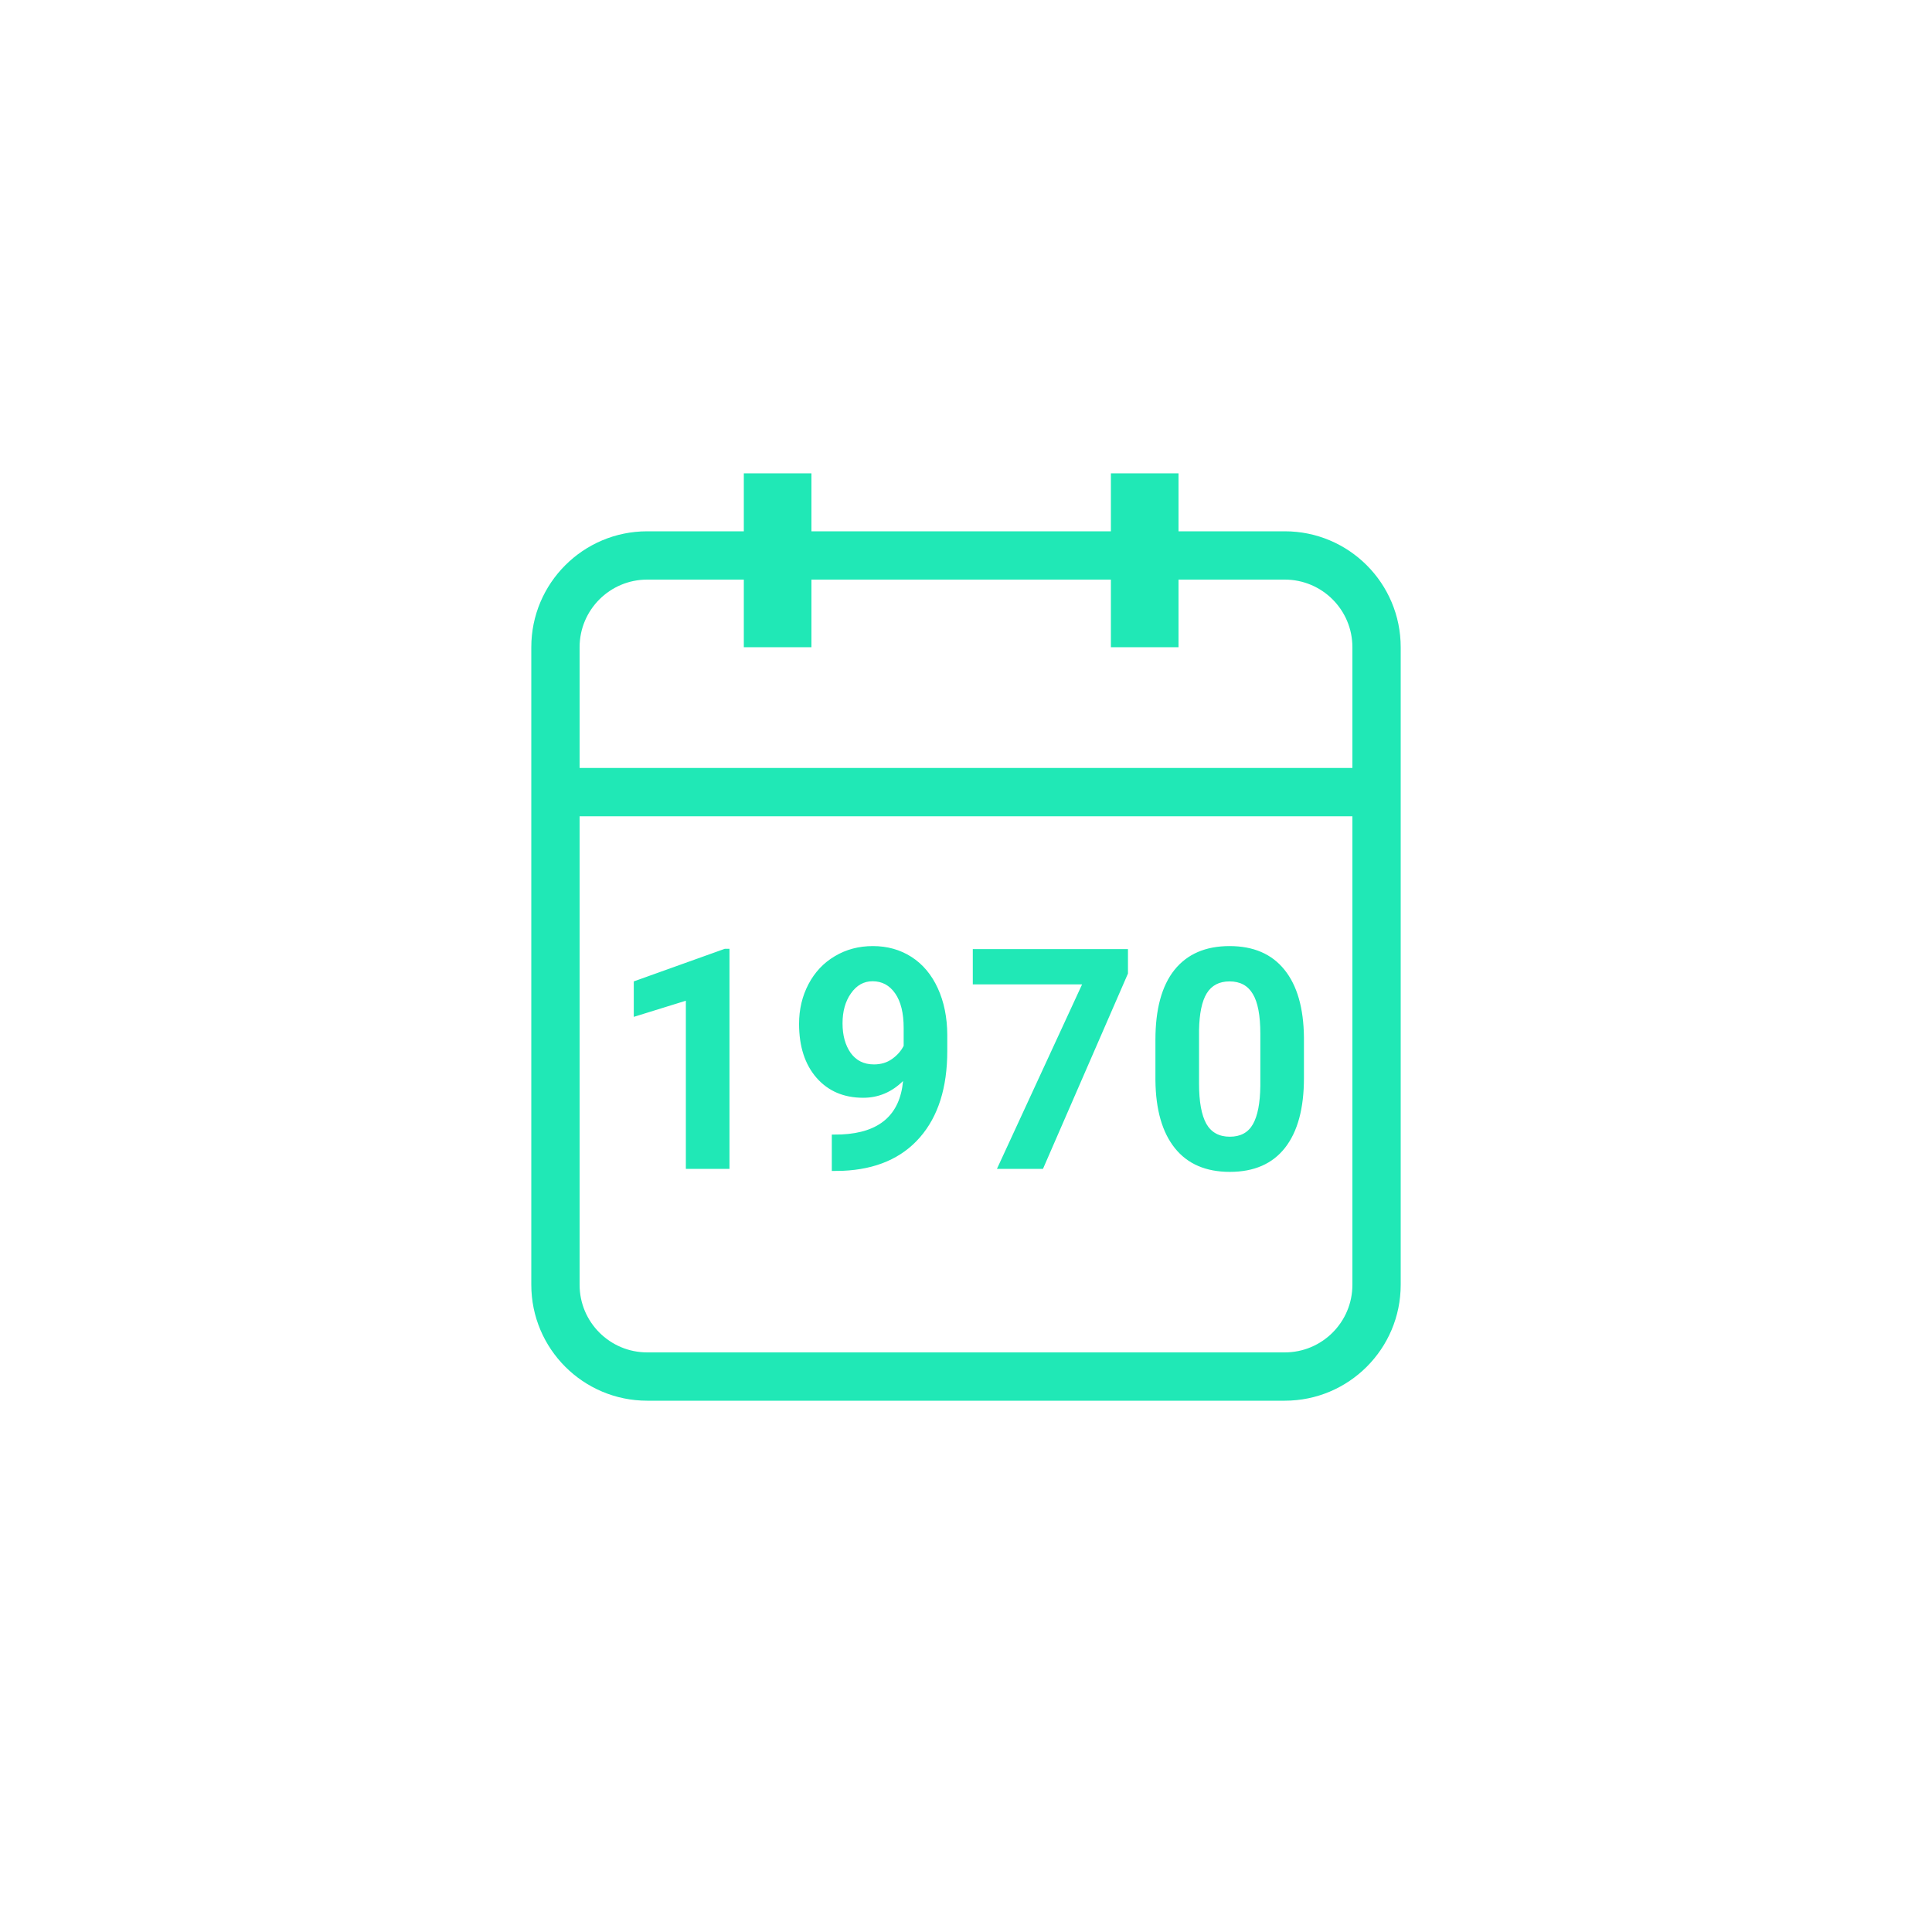
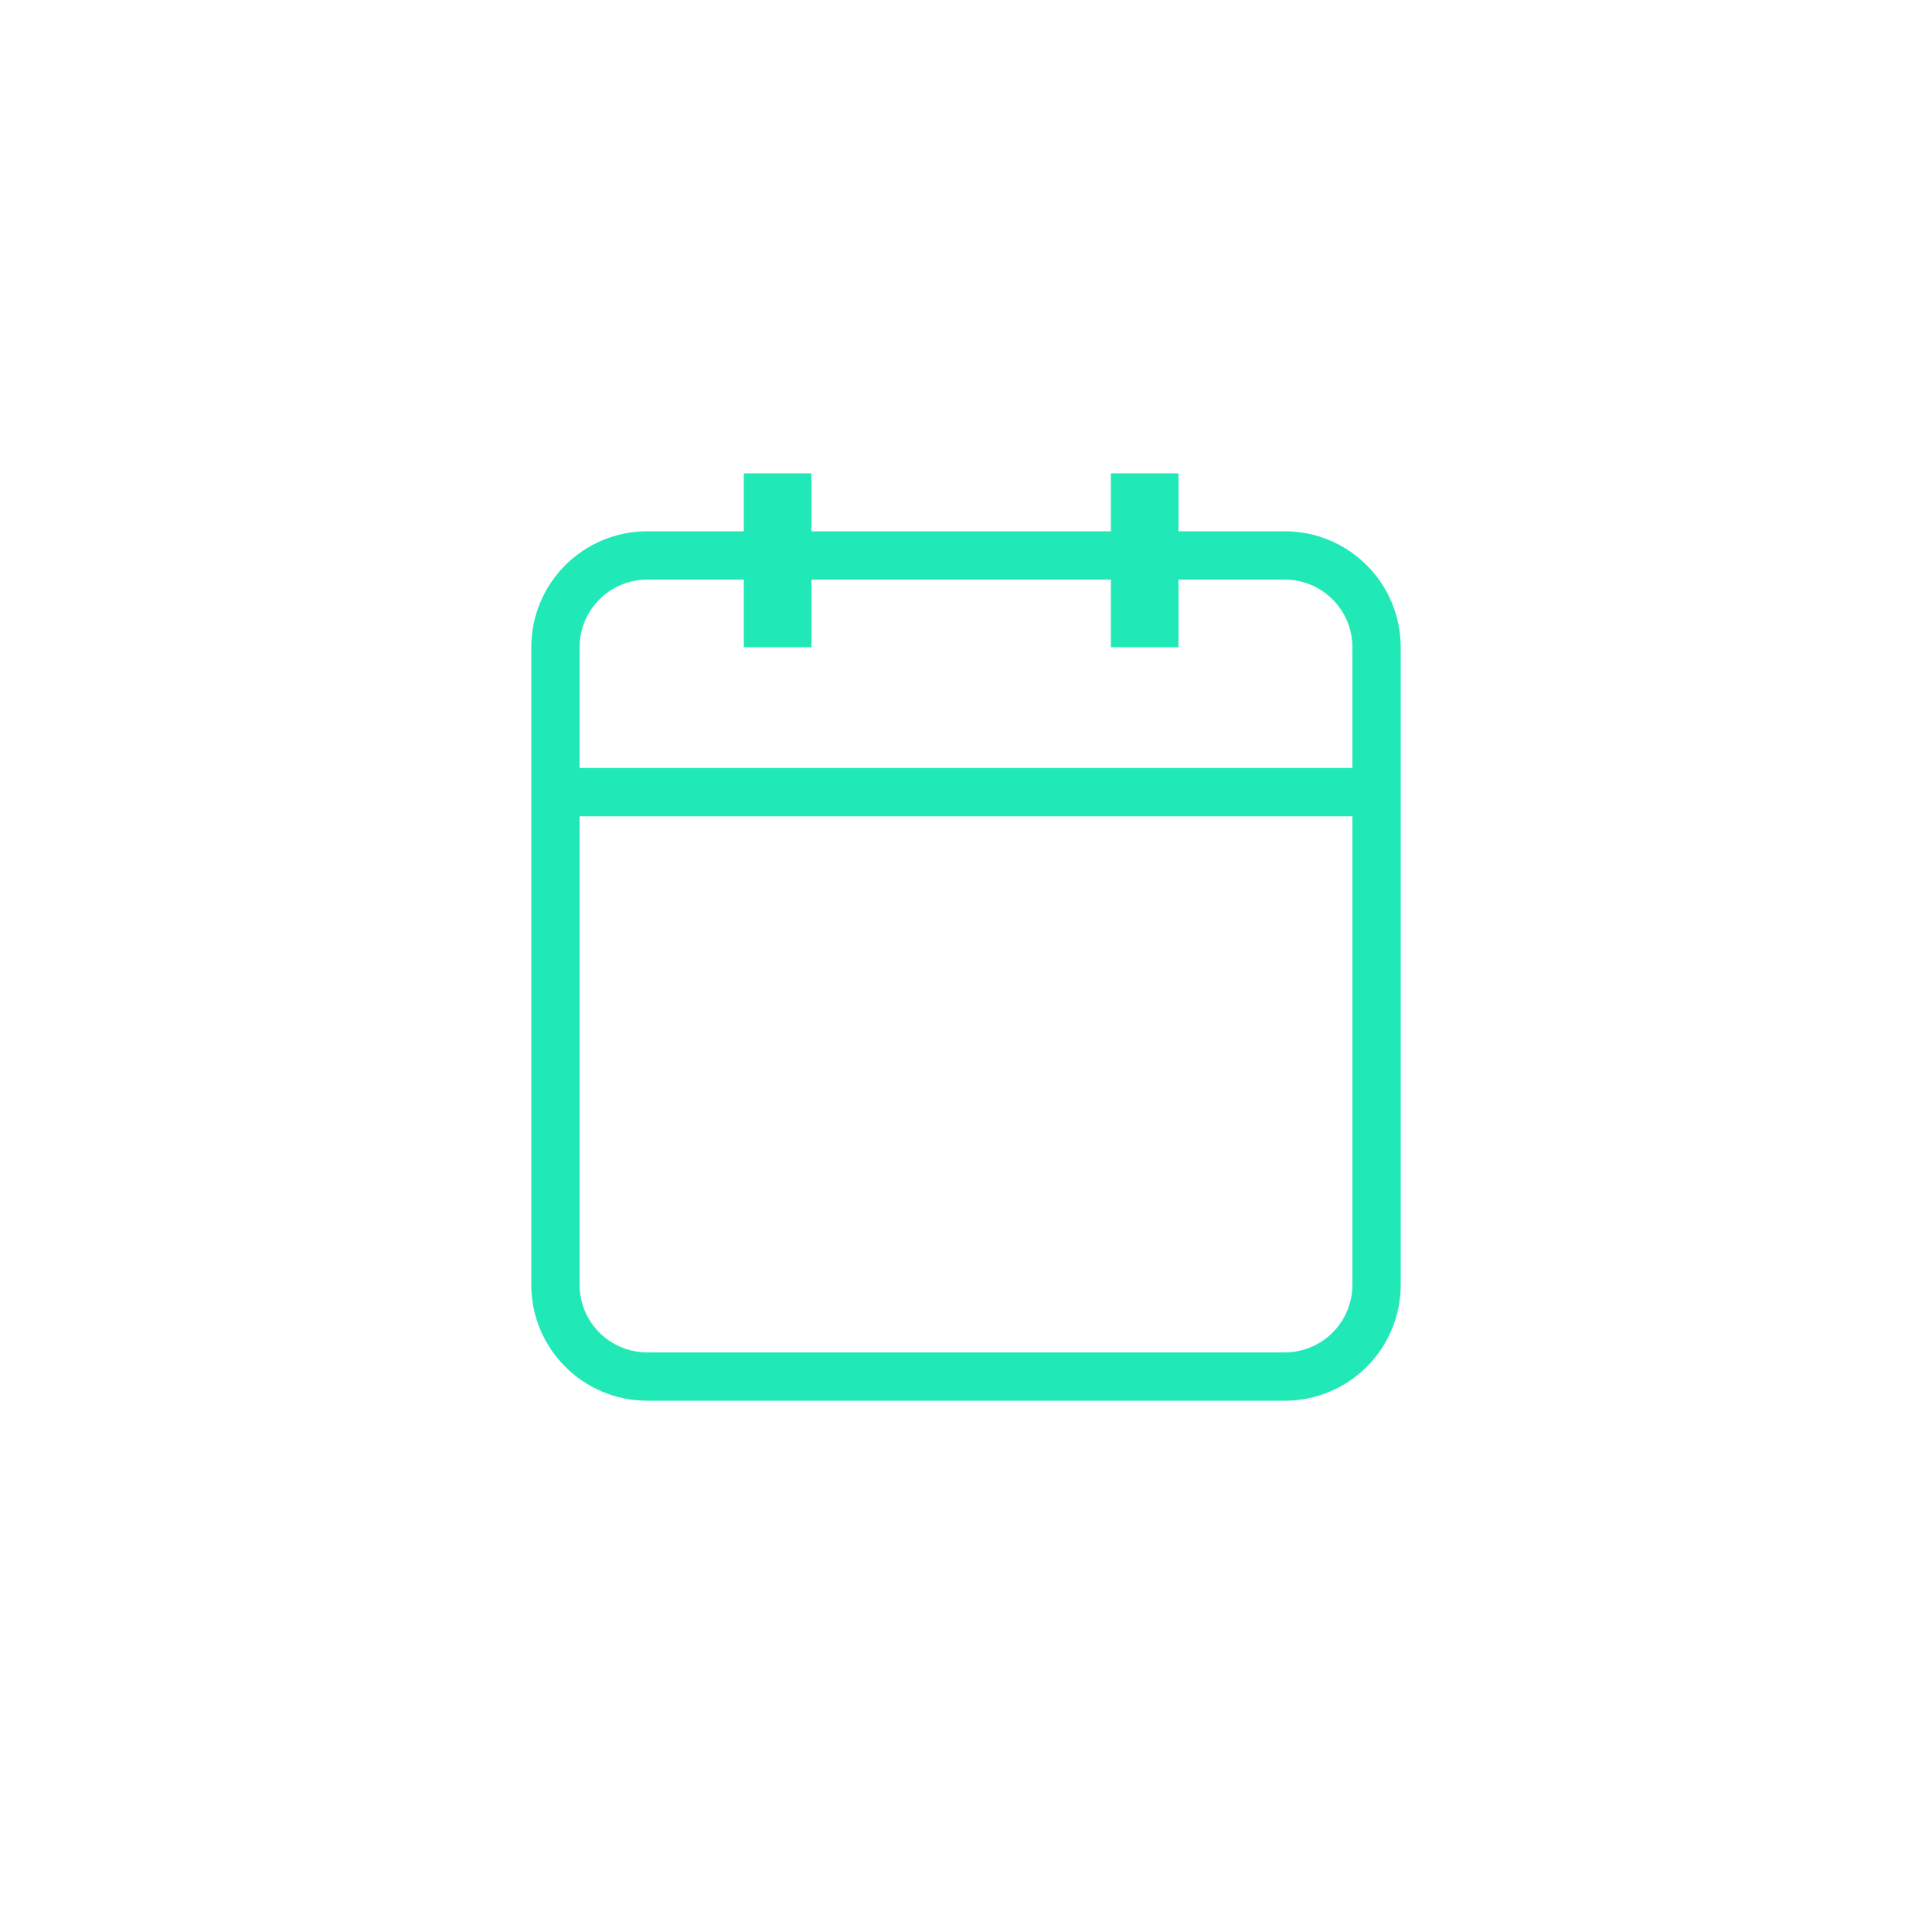
<svg xmlns="http://www.w3.org/2000/svg" xmlns:xlink="http://www.w3.org/1999/xlink" width="200" height="200" viewBox="0 0 200 200" version="1.1">
  <g id="Canvas" transform="translate(960 -5955)">
    <g id="form_build_year">
      <g id="Rectangle">
        <use xlink:href="#path0_fill" transform="translate(-960 5955)" fill="#FFFFFF" />
      </g>
      <g id="Rectangle">
        <mask id="mask0_outline_ins">
          <use xlink:href="#path1_fill" fill="white" transform="translate(-905 6010)" />
        </mask>
        <g mask="url(#mask0_outline_ins)">
          <use xlink:href="#path2_stroke_2x" transform="translate(-905 6010)" fill="#20E8B6" />
        </g>
      </g>
-       <g id="1970">
-         <use xlink:href="#path3_fill" transform="translate(-897 6046)" fill="#20E8B6" />
-       </g>
      <g id="Rectangle 2">
-         <use xlink:href="#path4_fill" transform="translate(-883 6004)" fill="#20E8B6" />
+         <use xlink:href="#path3_fill" transform="translate(-883 6004)" fill="#20E8B6" />
      </g>
      <g id="Rectangle 2.1">
-         <use xlink:href="#path4_fill" transform="translate(-845 6004)" fill="#20E8B6" />
+         <use xlink:href="#path3_fill" transform="translate(-845 6004)" fill="#20E8B6" />
      </g>
    </g>
  </g>
  <defs>
    <path id="path0_fill" d="M 0 0L 200 0L 200 200L 0 200L 0 0Z" />
    <path id="path1_fill" d="M 0 12C 0 5.373 5.373 0 12 0L 78 0C 84.627 0 90 5.373 90 12L 90 27L 90 78C 90 84.627 84.627 90 78 90L 12 90C 5.373 90 0 84.627 0 78L 0 27L 0 12Z" />
    <path id="path2_stroke_2x" d="M 0 29.5L 90 29.5L 90 24.5L 0 24.5L 0 29.5ZM 12 5L 78 5L 78 -5L 12 -5L 12 5ZM 78 85L 12 85L 12 95L 78 95L 78 85ZM 5 78L 5 27L -5 27L -5 78L 5 78ZM 5 27L 5 12L -5 12L -5 27L 5 27ZM 85 12L 85 27L 95 27L 95 12L 85 12ZM 85 27L 85 78L 95 78L 95 27L 85 27ZM 12 85C 8.134 85 5 81.866 5 78L -5 78C -5 87.389 2.611 95 12 95L 12 85ZM 78 95C 87.389 95 95 87.389 95 78L 85 78C 85 81.866 81.866 85 78 85L 78 95ZM 78 5C 81.866 5 85 8.134 85 12L 95 12C 95 2.611 87.389 -5 78 -5L 78 5ZM 12 -5C 2.611 -5 -5 2.611 -5 12L 5 12C 5 8.134 8.134 5 12 5L 12 -5Z" />
-     <path id="path3_fill" d="M 12.516 30L 8 30L 8 12.594L 2.609 14.266L 2.609 10.594L 12.031 7.219L 12.516 7.219L 12.516 30ZM 30.484 20.906C 29.307 22.062 27.932 22.641 26.359 22.641C 24.349 22.641 22.74 21.953 21.531 20.578C 20.323 19.193 19.719 17.328 19.719 14.984C 19.719 13.495 20.042 12.13 20.688 10.891C 21.344 9.641 22.255 8.672 23.422 7.984C 24.588 7.286 25.901 6.938 27.359 6.938C 28.859 6.938 30.193 7.312 31.359 8.062C 32.526 8.812 33.432 9.891 34.078 11.297C 34.724 12.703 35.052 14.312 35.062 16.125L 35.062 17.797C 35.062 21.588 34.12 24.568 32.234 26.734C 30.349 28.901 27.677 30.057 24.219 30.203L 23.109 30.219L 23.109 26.453L 24.109 26.438C 28.037 26.26 30.162 24.417 30.484 20.906ZM 27.469 19.188C 28.198 19.188 28.823 19 29.344 18.625C 29.875 18.25 30.276 17.797 30.547 17.266L 30.547 15.406C 30.547 13.875 30.255 12.688 29.672 11.844C 29.088 11 28.307 10.578 27.328 10.578C 26.422 10.578 25.677 10.995 25.094 11.828C 24.51 12.651 24.219 13.688 24.219 14.938C 24.219 16.177 24.5 17.198 25.062 18C 25.635 18.792 26.438 19.188 27.469 19.188ZM 53.766 9.781L 44.969 30L 40.203 30L 49.016 10.906L 37.703 10.906L 37.703 7.25L 53.766 7.25L 53.766 9.781ZM 71.984 20.594C 71.984 23.74 71.333 26.146 70.031 27.812C 68.729 29.479 66.823 30.312 64.312 30.312C 61.833 30.312 59.938 29.495 58.625 27.859C 57.312 26.224 56.641 23.88 56.609 20.828L 56.609 16.641C 56.609 13.463 57.266 11.052 58.578 9.406C 59.901 7.76 61.802 6.938 64.281 6.938C 66.76 6.938 68.656 7.755 69.969 9.391C 71.281 11.016 71.953 13.354 71.984 16.406L 71.984 20.594ZM 67.469 16C 67.469 14.115 67.208 12.745 66.688 11.891C 66.177 11.026 65.375 10.594 64.281 10.594C 63.219 10.594 62.432 11.005 61.922 11.828C 61.422 12.641 61.156 13.917 61.125 15.656L 61.125 21.188C 61.125 23.042 61.375 24.422 61.875 25.328C 62.385 26.224 63.198 26.672 64.312 26.672C 65.417 26.672 66.213 26.24 66.703 25.375C 67.193 24.51 67.448 23.188 67.469 21.406L 67.469 16Z" />
-     <path id="path4_fill" d="M 0 0L 7 0L 7 18L 0 18L 0 0Z" />
+     <path id="path3_fill" d="M 0 0L 7 0L 7 18L 0 18L 0 0Z" />
  </defs>
</svg>
